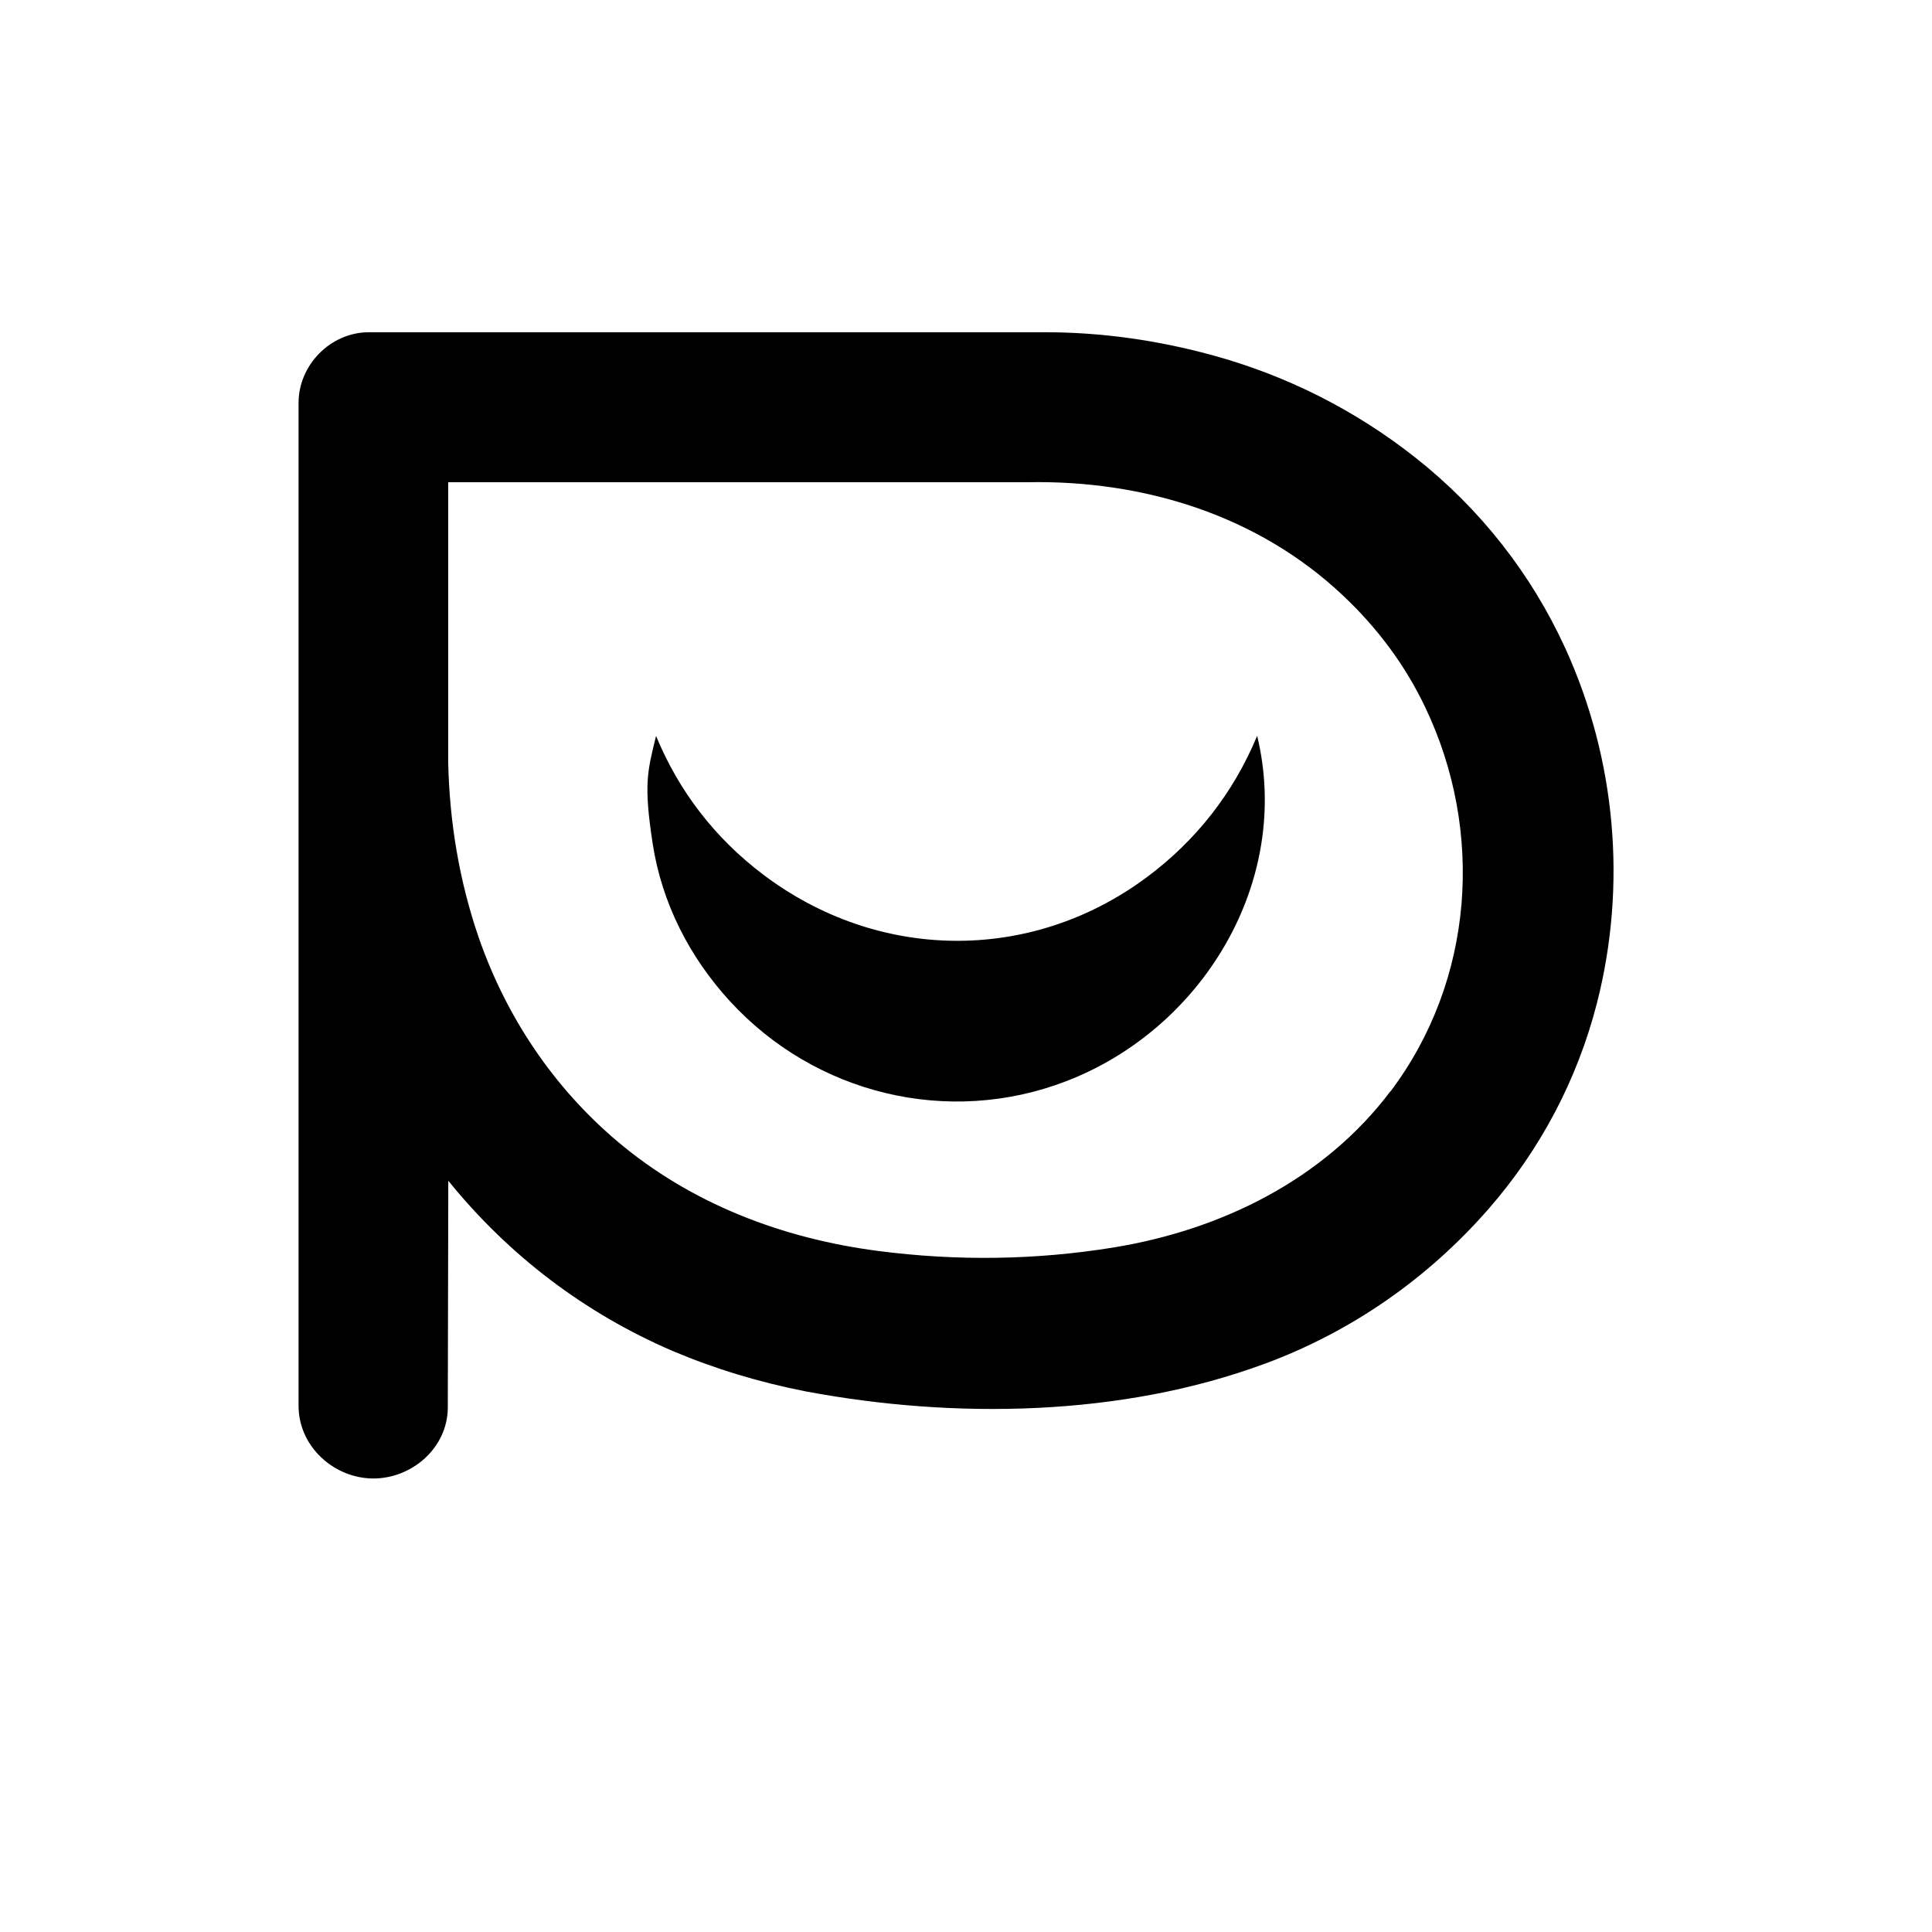
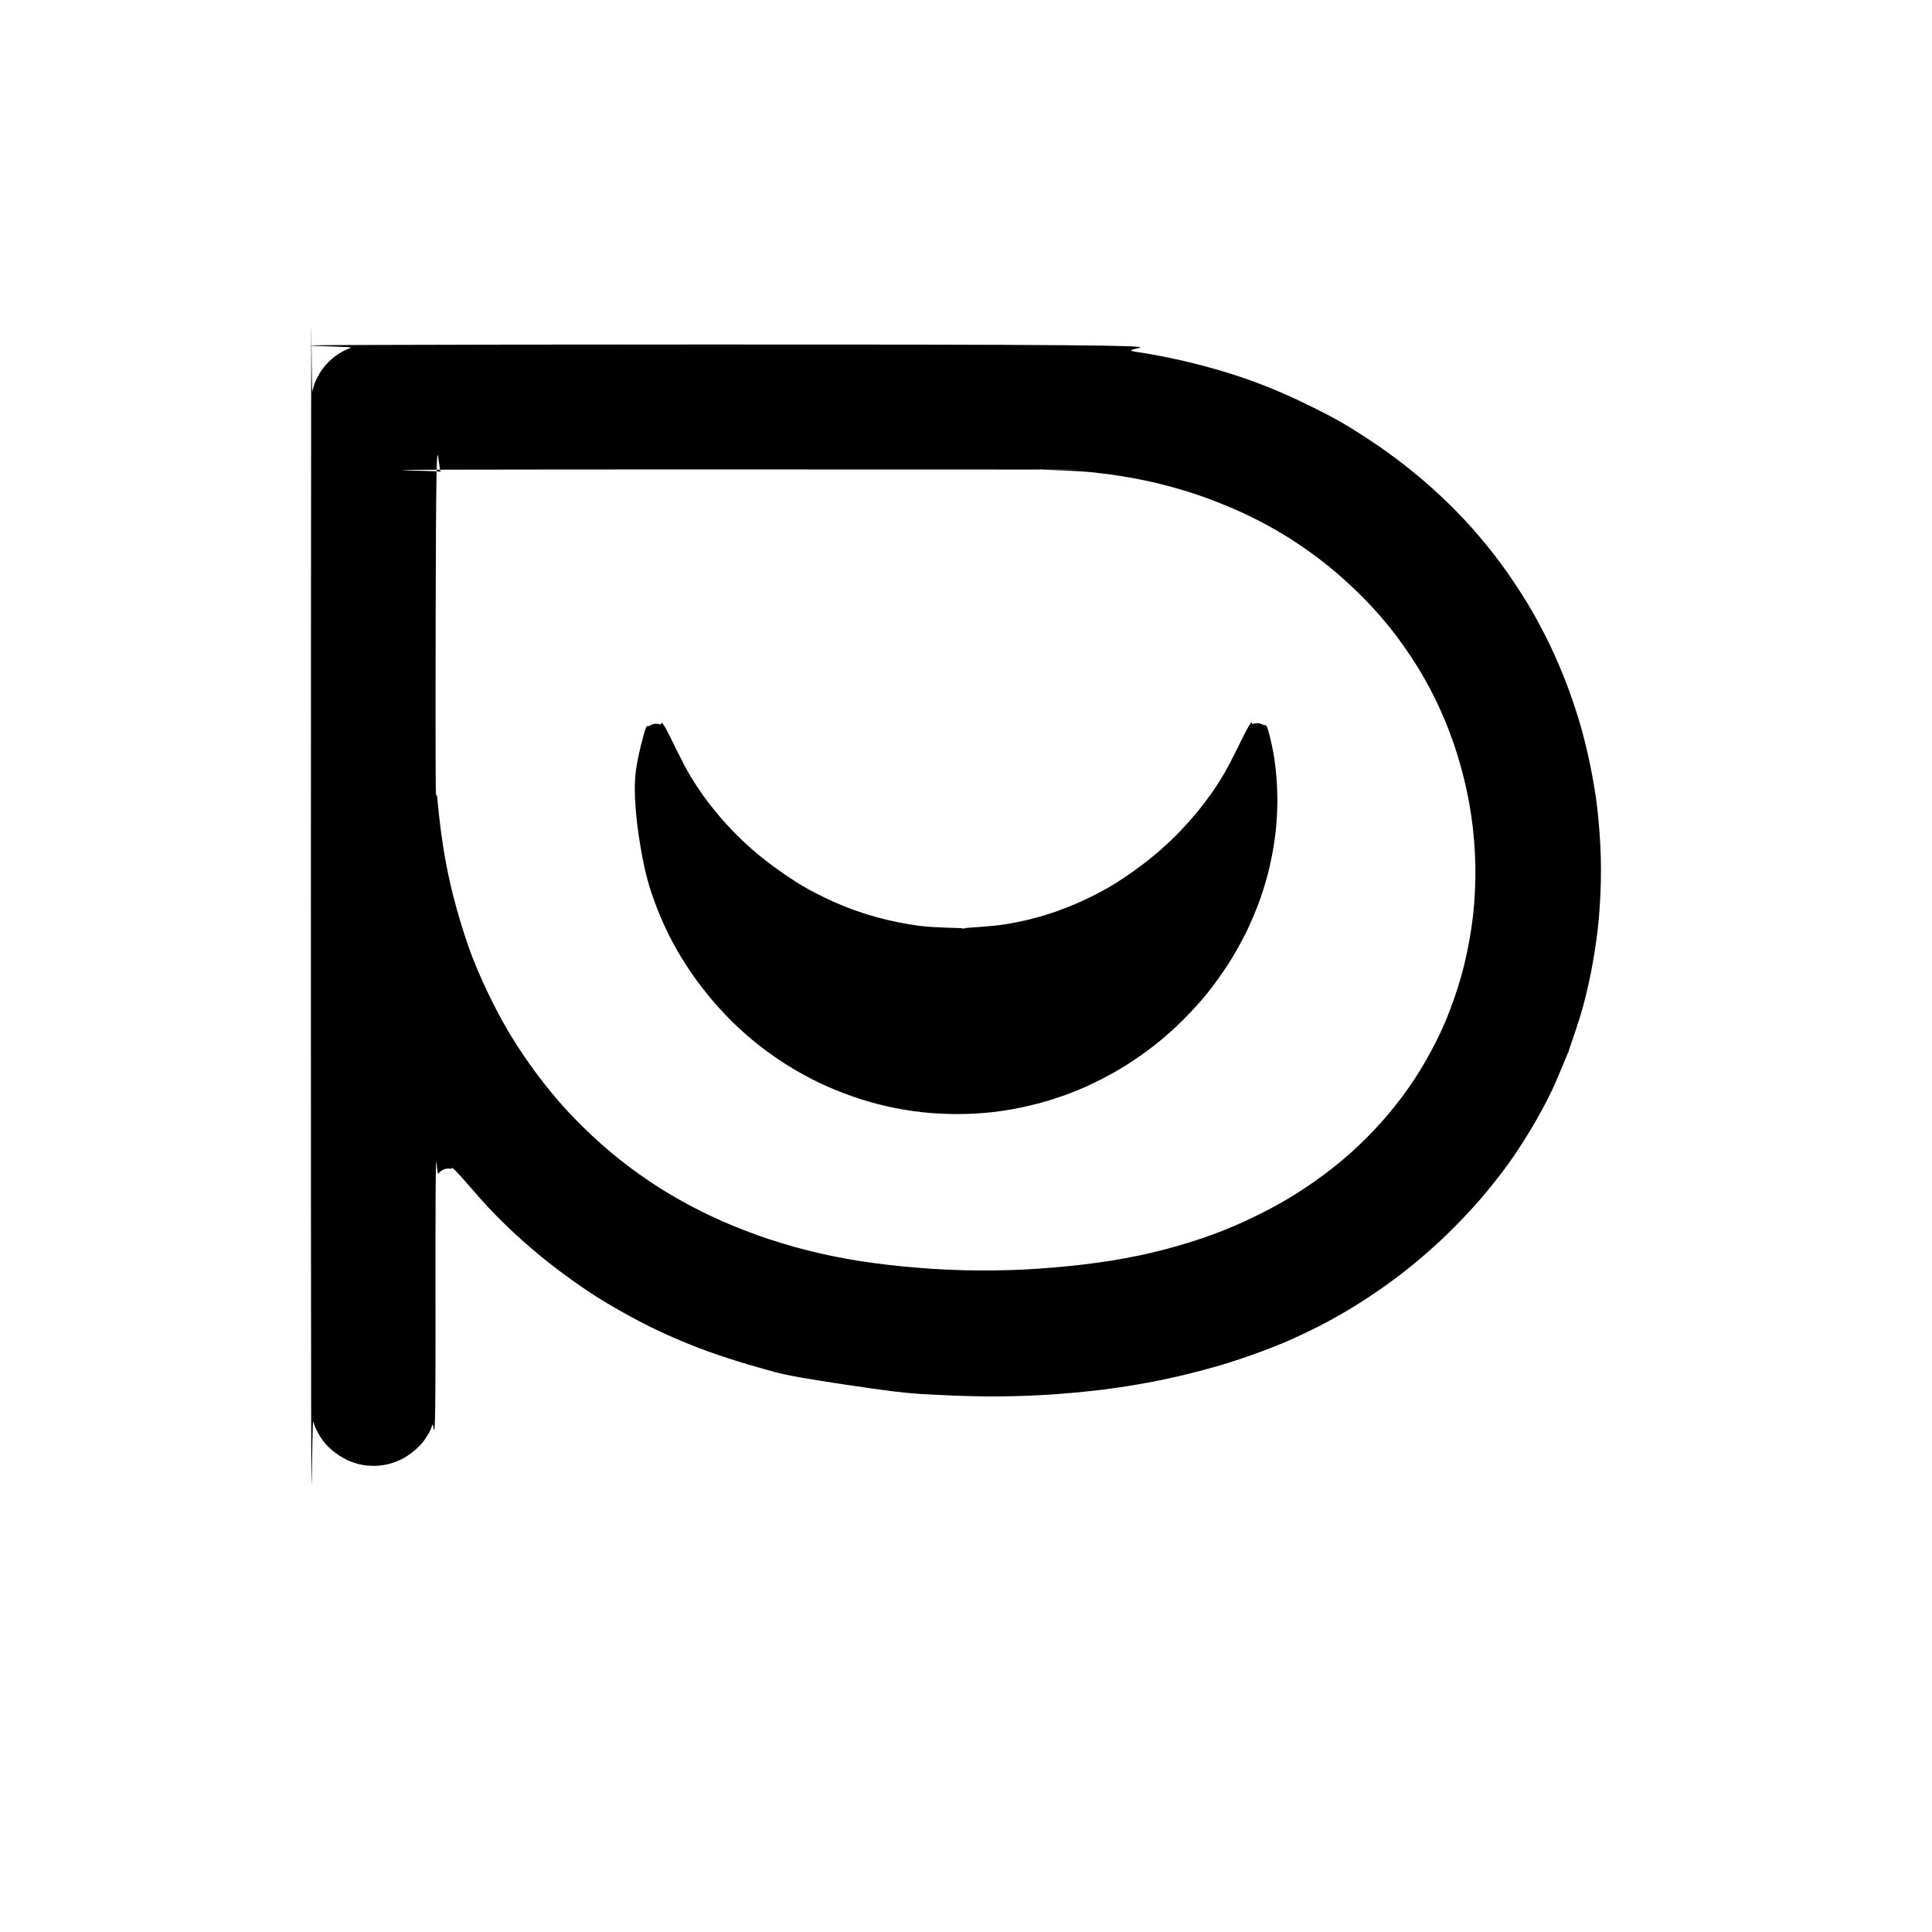
<svg xmlns="http://www.w3.org/2000/svg" viewBox="0 0 2048 2048" width="2048" height="2048">
  <g transform="translate(-352.6,-199.9) scale(1.3339)">
-     <path fill-rule="evenodd" fill="#000000" d="M1269.7,1233.5c-113.6,42.2-246.7,44.3-365,22.1-36.7-7.2-71.7-17.7-106-32.2-69.2-29.8-129.7-75.4-178.1-135.2l-.4,180c0,32.4-28.7,56.8-59.5,56.6-30.7-.2-59.1-25.1-59.1-57.8V470.2c-.1-30.3,25.5-56.3,55.8-56.3h537.7c44.8,0,89.2,6.4,132.2,18.1,59.2,16.1,114.2,43.8,162.2,81.8c51.1,40.4,91.7,92,118.8,151.3,40.2,88,49.1,188.3,25.1,282-15.6,60.8-45.1,116.6-86.3,163.7-48.2,55.1-108.6,97.2-177.3,122.7ZM1369.3,1017.1c-52.8,70-134.1,110.1-219.9,124.1-62,10.1-124.8,10.9-187.1,2.8-76.4-9.9-148.9-37.6-207.7-87.4-50.6-42.9-87.9-98.7-109.7-161.3-15.6-45.3-23.4-92.2-24.4-140.3v-221.9s459.6,0,459.6,0c92.8-2,184.1,26.2,251.8,90.3,26.9,25.4,48.9,54.7,64.9,88.2c47.4,98.9,39,217.5-27.5,305.7ZM1263.4,734.6c27.9,115.9-43.5,232.9-151.8,274.5-93.9,36.1-199.5,10.2-267.2-63.6-32-34.9-54.1-77.8-61.4-125.3s-4.1-57.5,2.7-85.5c18.3,44.4,47.1,81.4,84.9,110c91.3,69.2,212.8,70.8,304.8,2.5,39.1-29,69.1-67,88-112.6Z" />
+     <path fill-rule="evenodd" fill="#000000" d="M1510.4,986.5C1508.2,991.7,1502.4,1006.1,1498.2,1015.2C1493.9,1024.2,1489.8,1032.0,1484.8,1040.7C1479.9,1049.3,1473.9,1058.8,1468.4,1067.0C1462.8,1075.3,1457.2,1082.7,1451.2,1090.2C1445.2,1097.8,1439.2,1104.9,1432.3,1112.3C1425.5,1119.7,1417.9,1127.4,1410.3,1134.6C1402.7,1141.7,1394.9,1148.6,1386.8,1155.2C1378.7,1161.8,1370.4,1168.0,1361.9,1174.0C1353.4,1179.9,1344.3,1185.8,1335.8,1190.9C1327.2,1196.0,1319.1,1200.5,1310.5,1204.8C1301.9,1209.1,1293.5,1213.1,1284.3,1217.0C1275.0,1220.9,1264.8,1224.7,1255.0,1228.1C1245.2,1231.5,1235.8,1234.5,1225.4,1237.3C1215.0,1240.2,1203.7,1243.0,1192.6,1245.4C1181.6,1247.8,1170.4,1249.8,1159.2,1251.6C1148.0,1253.3,1137.1,1254.8,1125.3,1255.9C1113.6,1257.1,1100.9,1258.1,1088.7,1258.7C1076.4,1259.3,1064.5,1259.6,1051.8,1259.6C1039.2,1259.5,1025.6,1259.2,1012.6,1258.5C999.5,1257.8,992.4,1257.8,973.6,1255.5C954.8,1253.1,917.6,1247.6,899.8,1244.4C882.0,1241.2,877.7,1239.5,866.9,1236.5C856.0,1233.5,844.9,1230.0,834.7,1226.5C824.4,1223.0,814.5,1219.2,805.3,1215.3C796.0,1211.4,788.0,1207.7,779.1,1203.3C770.1,1198.8,760.3,1193.4,751.7,1188.4C743.1,1183.4,735.9,1178.9,727.4,1173.1C718.8,1167.2,709.2,1160.2,700.4,1153.3C691.6,1146.3,682.7,1138.7,674.7,1131.4C666.7,1124.0,660.3,1117.7,652.3,1109.3C644.4,1100.8,632.0,1086.0,627.0,1080.9C622.0,1075.8,624.1,1079.0,622.5,1078.7C620.9,1078.4,619.1,1078.4,617.4,1079.1C615.8,1079.7,613.7,1081.1,612.6,1082.6C611.4,1084.1,611.0,1057.1,610.6,1088.1C610.2,1119.0,610.7,1235.9,610.2,1268.3C609.7,1300.7,608.9,1278.7,607.8,1282.5C606.7,1286.4,605.2,1288.7,603.4,1291.5C601.7,1294.4,599.9,1296.8,597.2,1299.4C594.6,1302.0,590.9,1305.0,587.8,1307.0C584.7,1309.0,581.8,1310.4,578.6,1311.6C575.4,1312.8,572.1,1313.7,568.7,1314.2C565.4,1314.7,561.8,1314.9,558.5,1314.7C555.1,1314.5,552.0,1314.1,548.4,1313.1C544.9,1312.1,540.9,1310.7,537.1,1308.5C533.3,1306.4,528.9,1303.1,525.7,1300.1C522.6,1297.1,520.3,1294.0,518.2,1290.6C516.1,1287.1,514.4,1283.4,513.3,1279.5C512.2,1275.5,511.9,1401.6,511.6,1266.9C511.3,1132.2,511.4,605.6,511.6,471.3C511.8,336.9,511.7,464.5,512.6,460.8C513.4,457.2,514.8,453.0,516.7,449.5C518.5,445.9,520.9,442.5,523.5,439.5C526.2,436.6,529.3,433.8,532.6,431.6C535.9,429.4,539.6,427.5,543.4,426.2C547.1,425.0,460.6,424.3,555.3,424.0C649.9,423.6,1009.5,423.3,1111.4,424.2C1213.3,425.1,1148.4,426.6,1166.7,429.4C1184.9,432.1,1203.5,436.0,1221.0,440.7C1238.5,445.3,1255.0,450.7,1271.4,457.2C1287.8,463.7,1305.9,472.5,1319.4,479.5C1332.9,486.5,1342.0,492.5,1352.4,499.3C1362.8,506.1,1372.3,513.0,1381.7,520.4C1391.2,527.9,1400.4,535.7,1409.2,544.0C1418.0,552.2,1426.4,560.8,1434.4,569.8C1442.3,578.7,1449.6,587.7,1457.0,597.6C1464.3,607.6,1471.9,618.9,1478.3,629.5C1484.7,640.1,1490.2,650.5,1495.5,661.3C1500.7,672.1,1505.5,683.3,1509.8,694.6C1514.0,705.9,1517.7,717.0,1521.1,728.9C1524.4,740.9,1527.5,754.2,1529.7,766.3C1532.0,778.5,1533.6,789.7,1534.7,802.0C1535.8,814.3,1536.6,827.5,1536.6,840.3C1536.7,853.1,1536.0,866.4,1535.0,878.8C1533.9,891.2,1532.3,902.7,1530.2,914.5C1528.1,926.4,1525.5,938.2,1522.3,949.9C1519.2,961.5,1513.2,978.2,1511.2,984.3C1509.2,990.4,1512.6,981.4,1510.4,986.5ZM1090.5,523.0C1097.9,523.4,1119.3,523.8,1133.5,525.3C1147.7,526.8,1162.1,529.1,1175.8,532.0C1189.4,535.0,1202.3,538.5,1215.2,542.8C1228.1,547.2,1241.1,552.4,1253.2,558.0C1265.3,563.7,1276.6,569.8,1287.7,576.7C1298.8,583.7,1309.7,591.4,1320.0,599.7C1330.3,608.1,1340.5,617.5,1349.6,626.8C1358.6,636.1,1366.5,645.3,1374.3,655.6C1382.0,665.9,1389.7,677.4,1396.1,688.7C1402.6,700.0,1408.1,711.5,1413.0,723.3C1417.8,735.1,1422.0,747.1,1425.4,759.6C1428.9,772.1,1431.7,785.4,1433.6,798.5C1435.5,811.5,1436.5,824.7,1436.8,837.8C1437.0,851.0,1436.4,864.1,1435.0,877.1C1433.5,890.1,1431.1,903.4,1428.1,915.9C1425.1,928.4,1421.1,940.7,1416.8,952.0C1412.6,963.3,1407.9,973.4,1402.4,983.7C1397.0,994.0,1390.8,1004.2,1384.1,1013.8C1377.5,1023.4,1370.1,1032.6,1362.4,1041.3C1354.7,1049.9,1346.7,1058.0,1337.9,1065.9C1329.0,1073.8,1319.3,1081.5,1309.5,1088.4C1299.7,1095.4,1289.7,1101.6,1279.0,1107.6C1268.2,1113.5,1256.6,1119.2,1245.0,1124.2C1233.4,1129.1,1222.1,1133.3,1209.5,1137.2C1196.9,1141.1,1183.5,1144.7,1169.6,1147.6C1155.6,1150.5,1141.3,1152.8,1125.9,1154.7C1110.5,1156.5,1093.2,1158.0,1077.2,1158.8C1061.2,1159.5,1045.8,1159.7,1030.1,1159.3C1014.4,1158.9,998.4,1157.9,983.0,1156.4C967.6,1154.9,952.0,1152.9,937.5,1150.3C922.9,1147.7,909.2,1144.5,895.8,1140.8C882.4,1137.1,869.4,1132.8,857.0,1128.0C844.5,1123.3,832.5,1117.9,821.0,1112.2C809.6,1106.5,798.9,1100.4,788.2,1093.7C777.6,1086.9,767.2,1079.6,757.3,1071.7C747.4,1063.9,737.7,1055.3,728.7,1046.5C719.6,1037.7,711.2,1028.6,703.0,1018.7C694.8,1008.8,686.6,997.8,679.5,987.2C672.3,976.5,666.1,966.1,660.1,954.8C654.0,943.4,647.9,930.2,643.2,919.1C638.5,907.9,635.4,898.8,632.0,888.1C628.6,877.3,625.5,866.0,622.8,854.9C620.2,843.7,618.1,832.8,616.3,821.2C614.5,809.7,613.0,796.7,612.0,785.5C611.1,774.4,610.6,796.9,610.5,754.2C610.4,711.6,610.5,567.7,611.2,529.5C611.9,491.3,613.2,526.0,614.8,524.9C616.3,523.8,541.3,523.4,620.3,523.1C699.4,522.8,1010.5,523.0,1088.8,523.0C1167.2,523.0,1083.0,522.6,1090.5,523.0ZM1030.0,887.5C1035.6,886.9,1052.9,886.1,1063.9,884.3C1075.0,882.5,1085.8,879.9,1096.5,876.6C1107.2,873.2,1117.9,869.0,1128.1,864.1C1138.2,859.3,1147.4,854.3,1157.5,847.5C1167.6,840.7,1179.1,832.1,1188.7,823.4C1198.4,814.8,1207.4,805.2,1215.4,795.6C1223.3,786.0,1229.7,777.1,1236.5,765.7C1243.3,754.4,1252.4,734.3,1256.3,727.6C1260.2,720.8,1258.6,725.7,1259.9,725.2C1261.3,724.7,1262.9,724.5,1264.4,724.6C1265.8,724.8,1267.3,725.3,1268.5,726.0C1269.7,726.7,1270.3,724.6,1271.8,729.1C1273.2,733.6,1275.9,744.5,1277.1,753.2C1278.4,761.9,1279.2,771.9,1279.4,781.2C1279.6,790.5,1279.2,799.7,1278.3,809.0C1277.3,818.3,1275.7,827.9,1273.6,837.2C1271.6,846.4,1268.9,855.4,1265.8,864.3C1262.6,873.2,1258.9,882.0,1254.8,890.5C1250.6,898.9,1246.1,907.0,1241.0,915.1C1235.8,923.2,1229.9,931.5,1223.9,939.0C1217.8,946.5,1211.5,953.4,1204.8,960.1C1198.1,966.8,1191.0,973.2,1183.6,979.1C1176.1,985.1,1168.3,990.6,1160.2,995.8C1152.1,1000.9,1143.5,1005.7,1135.0,1009.8C1126.5,1014.0,1117.9,1017.6,1109.1,1020.7C1100.3,1023.8,1091.3,1026.5,1082.1,1028.6C1072.8,1030.8,1063.1,1032.5,1053.6,1033.6C1044.2,1034.7,1034.7,1035.2,1025.2,1035.2C1015.7,1035.2,1006.2,1034.7,996.9,1033.7C987.5,1032.6,978.2,1031.1,969.0,1029.0C959.9,1026.9,950.8,1024.3,941.9,1021.2C933.0,1018.1,924.2,1014.5,915.7,1010.5C907.2,1006.4,898.8,1001.8,890.7,996.8C882.7,991.8,874.7,986.2,867.3,980.4C859.9,974.5,853.0,968.5,846.2,961.8C839.5,955.1,832.8,947.8,826.8,940.4C820.7,933.0,815.1,925.3,810.0,917.4C804.8,909.4,800.0,901.2,795.8,892.7C791.6,884.2,787.7,875.2,784.5,866.4C781.3,857.6,778.9,849.8,776.6,839.8C774.4,829.8,772.2,816.6,770.9,806.2C769.6,795.9,768.9,785.9,768.8,777.5C768.8,769.1,769.3,763.7,770.7,755.8C772.1,747.9,775.4,734.9,777.0,730.1C778.6,725.2,779.1,727.5,780.4,726.7C781.6,725.9,783.1,725.3,784.6,725.1C786.0,724.9,787.6,725.1,789.0,725.6C790.4,726.1,788.9,721.1,793.0,728.0C797.0,734.9,806.1,755.3,813.2,766.9C820.3,778.6,827.3,788.2,835.7,798.1C844.1,808.0,853.4,817.4,863.5,826.1C873.6,834.8,885.6,843.5,896.3,850.3C907.0,857.1,917.0,862.1,927.7,866.9C938.4,871.6,949.2,875.5,960.5,878.6C971.7,881.7,983.5,884.1,995.0,885.6C1006.6,887.1,1024.1,887.2,1030.0,887.5C1035.8,887.8,1024.3,888.0,1030.0,887.5Z" />
  </g>
</svg>
